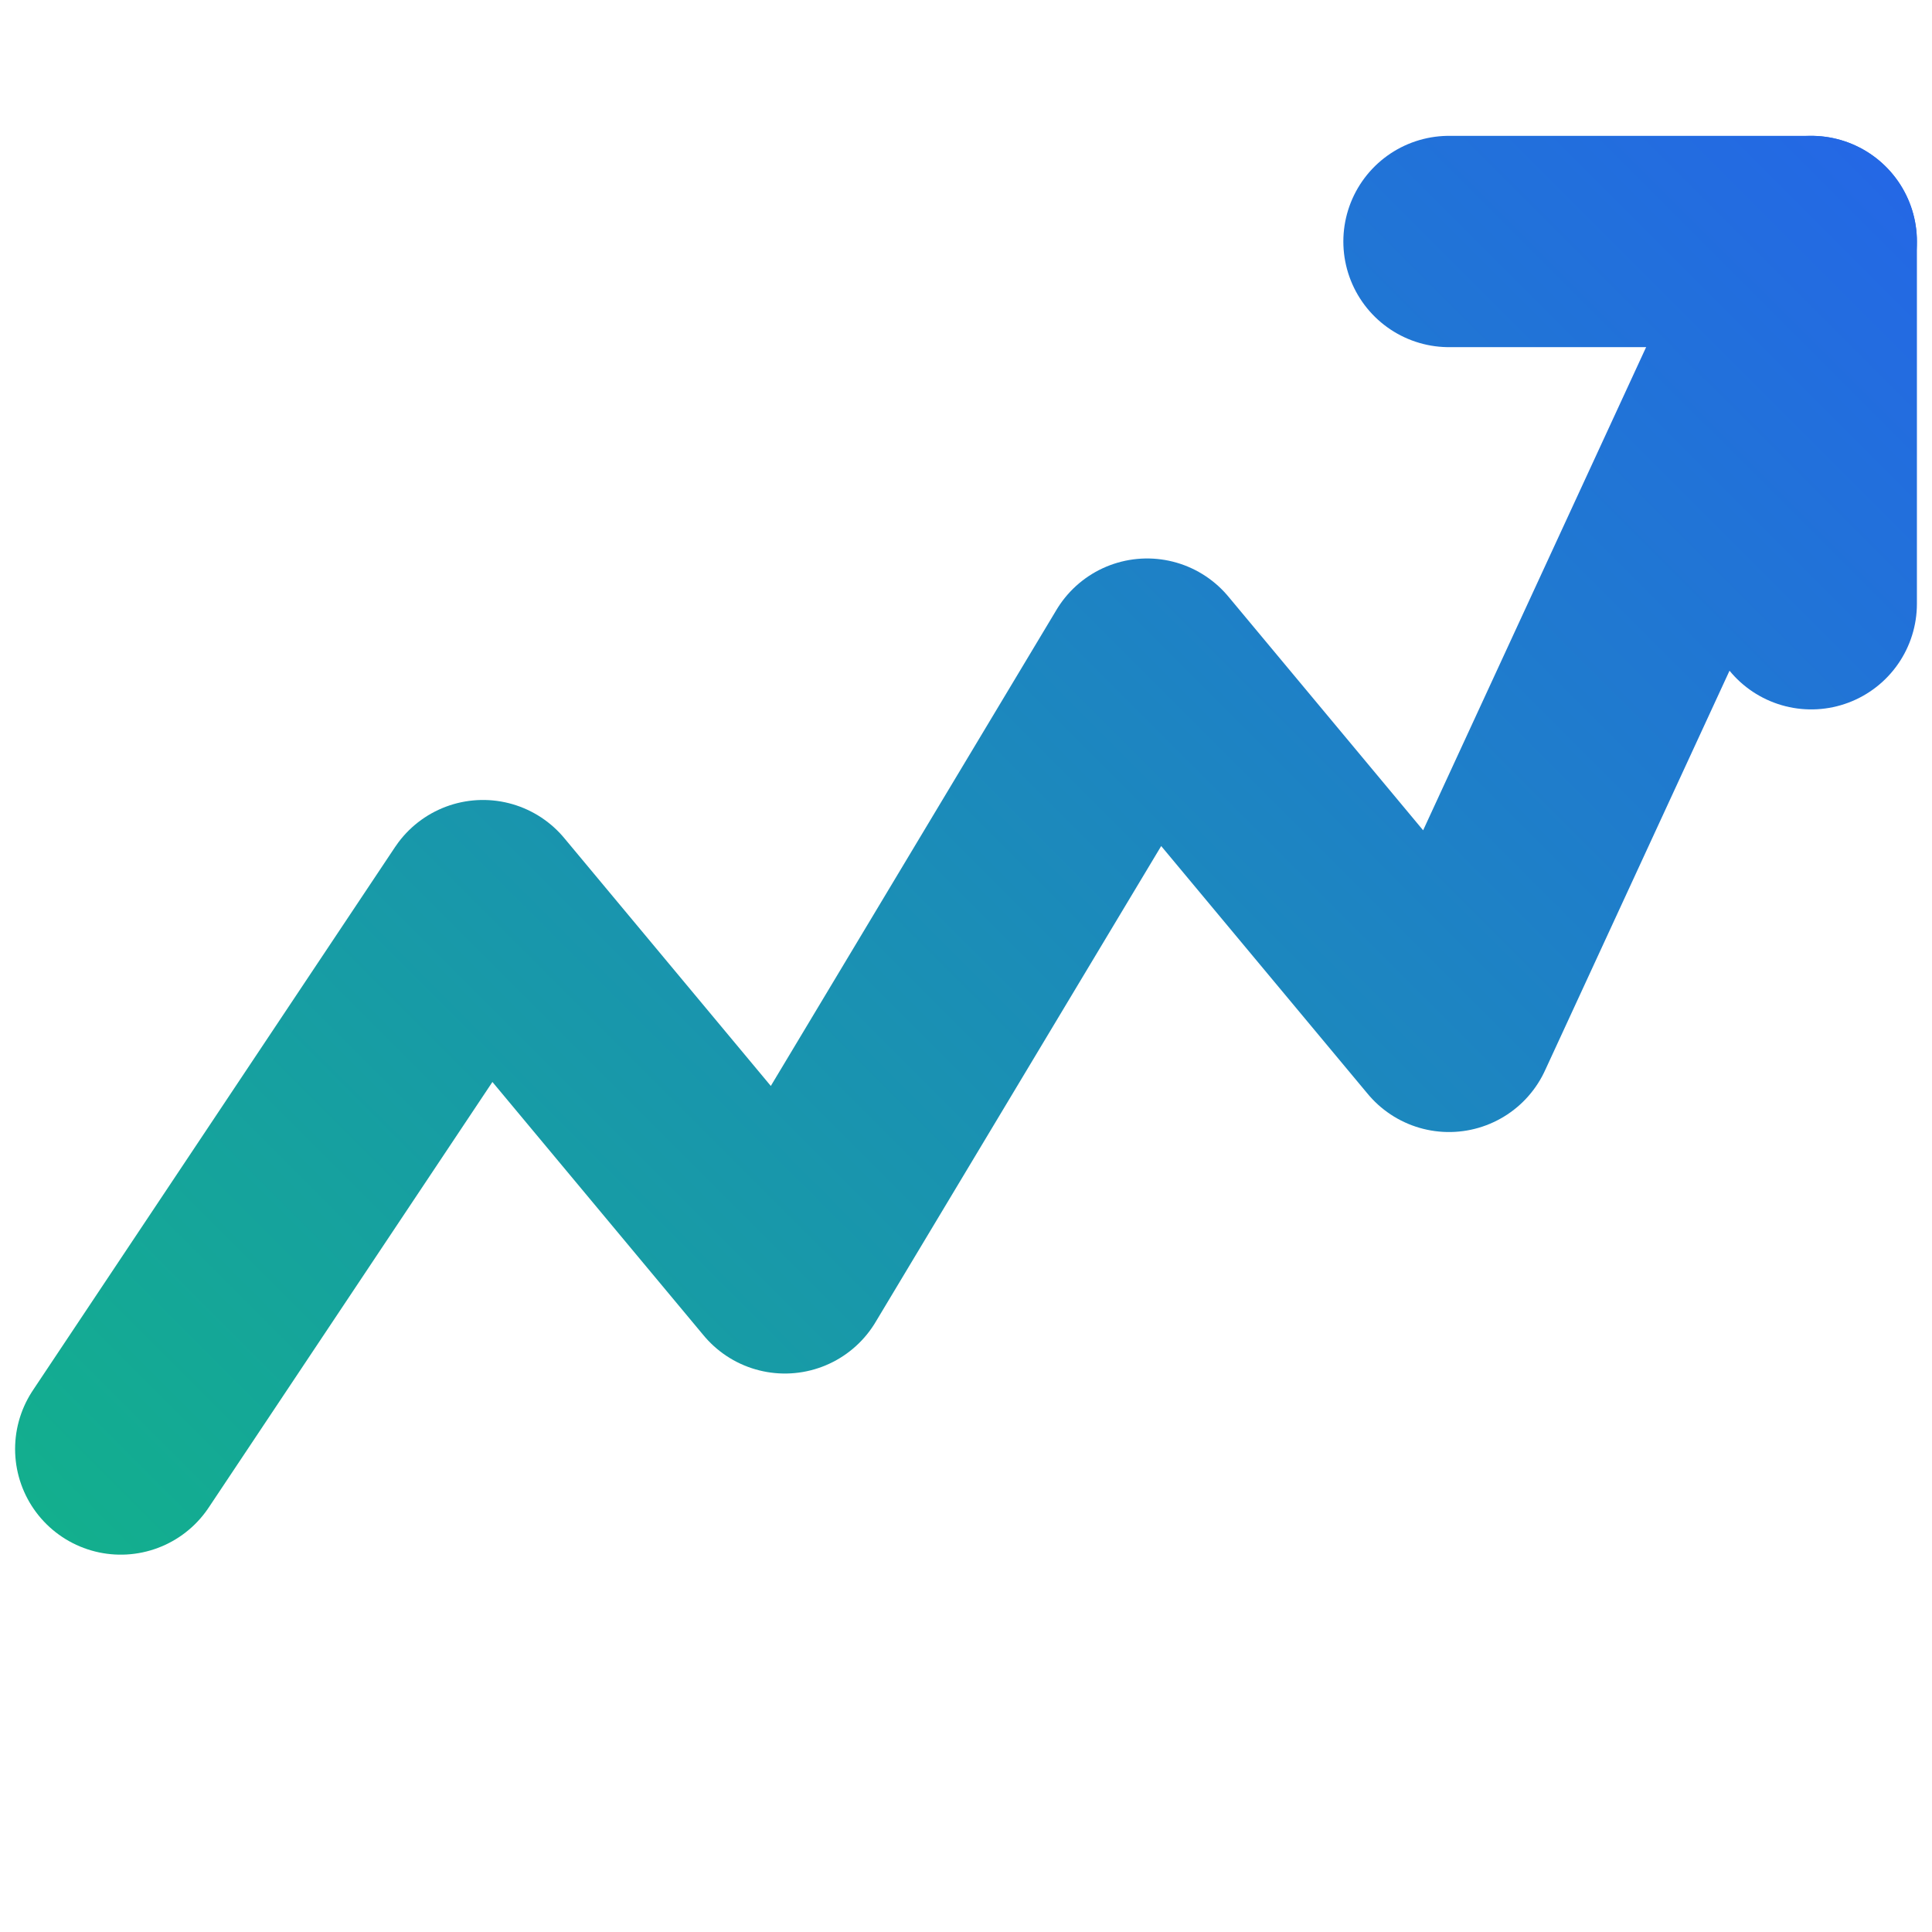
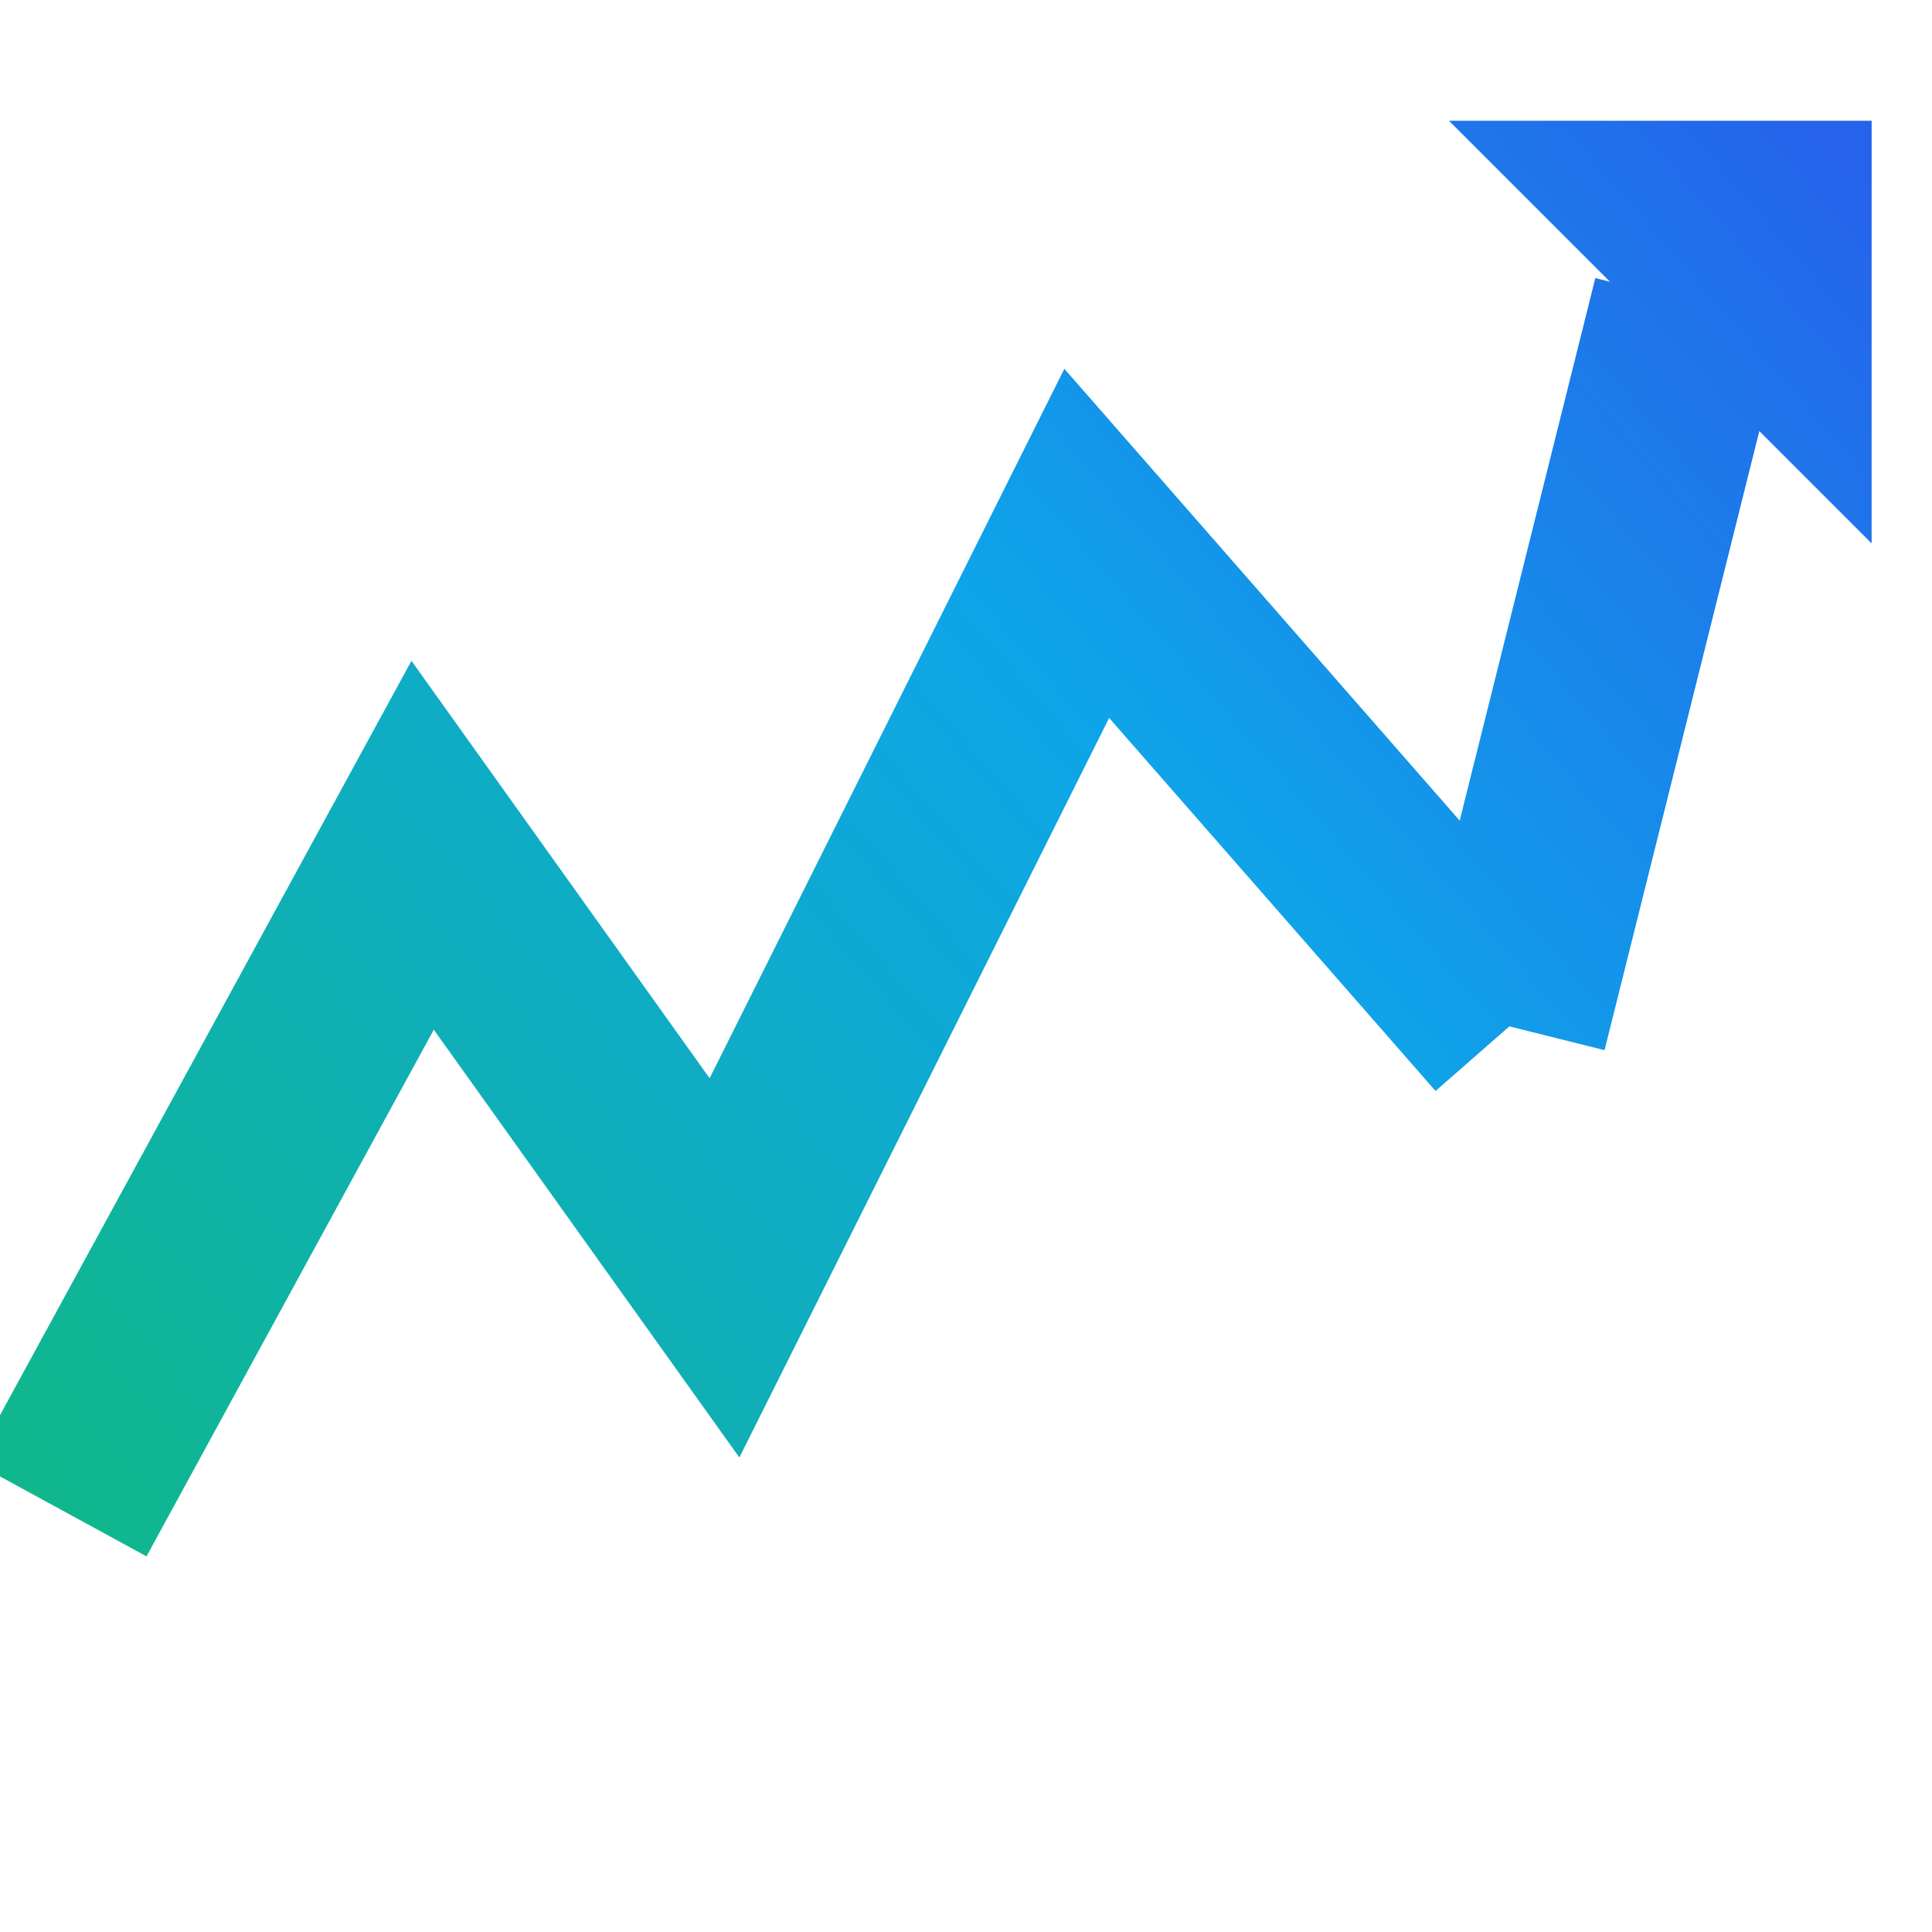
<svg xmlns="http://www.w3.org/2000/svg" viewBox="0 0 64 64" fill="none">
  <defs>
-     <linearGradient id="arrow-grad" x1="0" y1="64" x2="64" y2="0" gradientUnits="userSpaceOnUse">
+     <linearGradient id="g" x1="2" y1="58" x2="62" y2="6" gradientUnits="userSpaceOnUse">
      <stop offset="0%" stop-color="#10b981" />
+       <stop offset="60%" stop-color="#0ea5e9" />
      <stop offset="100%" stop-color="#2563eb" />
    </linearGradient>
  </defs>
-   <path d="M4 48 L16 30 L26 42 L38 22 L48 34 L60 8" stroke="url(#arrow-grad)" stroke-width="7" stroke-linecap="round" stroke-linejoin="round" fill="none" />
-   <path d="M48 8 L60 8 L60 20" stroke="url(#arrow-grad)" stroke-width="7" stroke-linecap="round" stroke-linejoin="round" fill="none" />
+   <polyline points="2,50 14,28 24,42 36,18 50,34" stroke="url(#g)" stroke-width="6.5" stroke-linejoin="miter" stroke-linecap="butt" fill="none" />
+   <line x1="50" y1="34" x2="56" y2="10" stroke="url(#g)" stroke-width="6.5" stroke-linecap="butt" />
+   <polygon points="48,4 62,4 62,18" fill="url(#g)" />
</svg>
